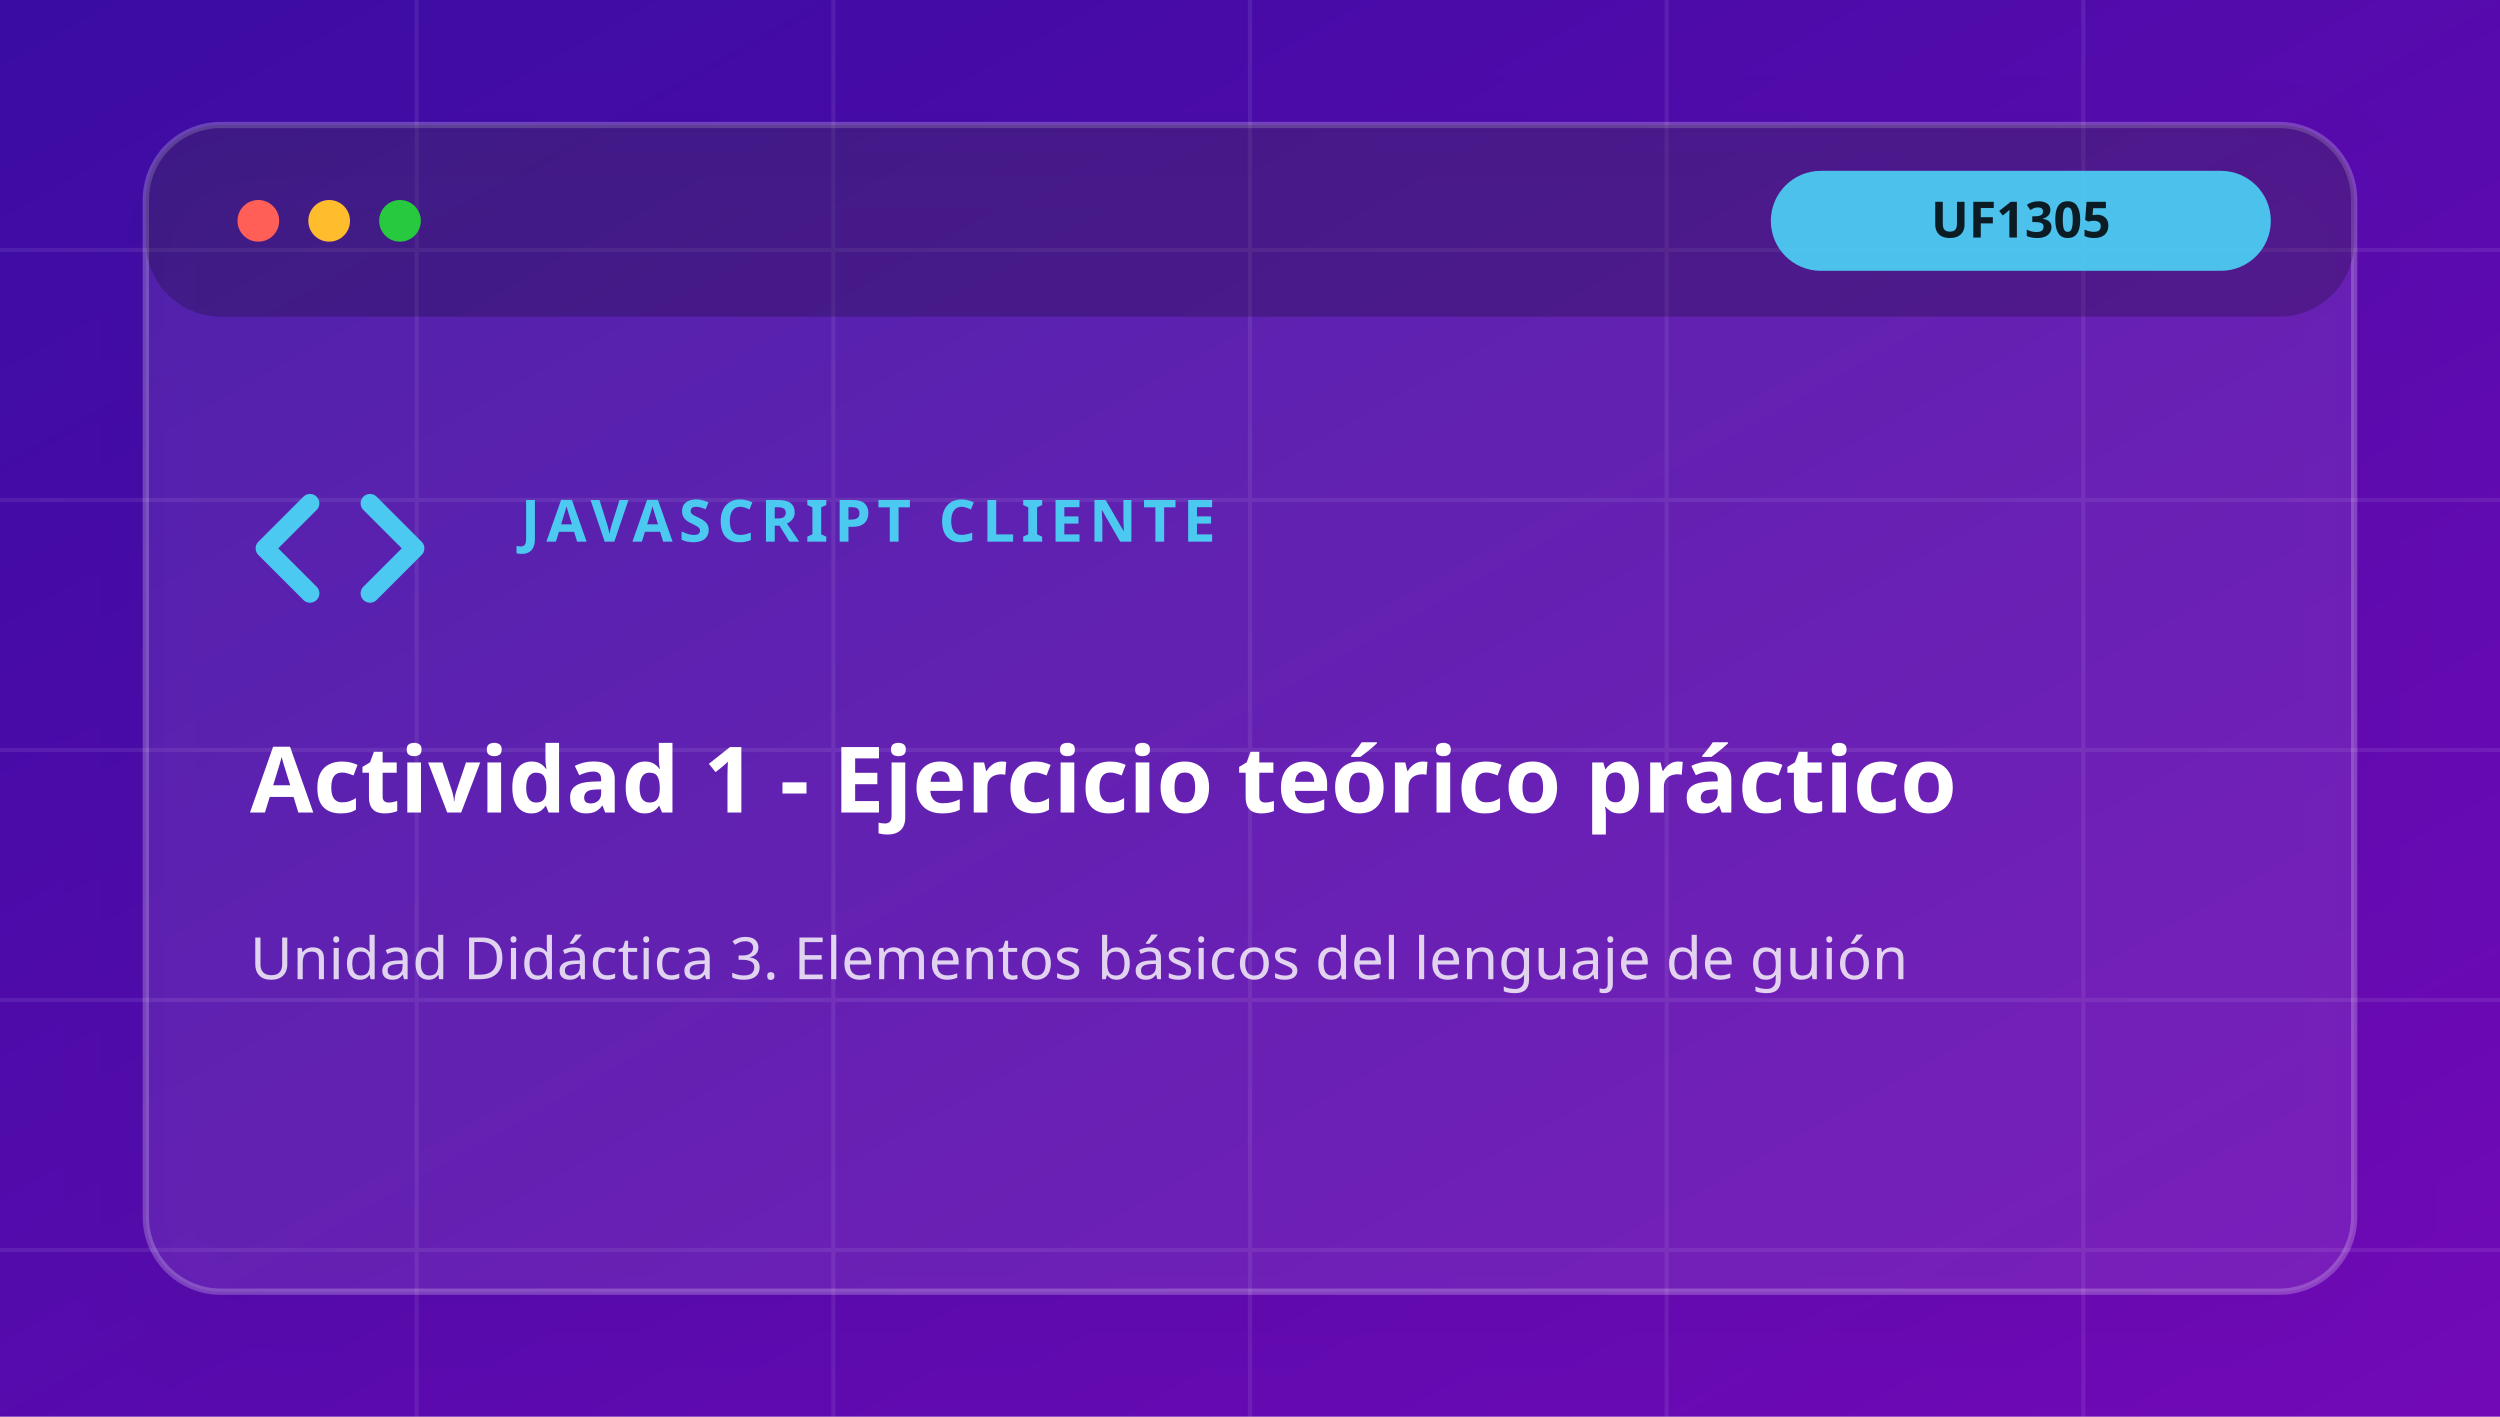
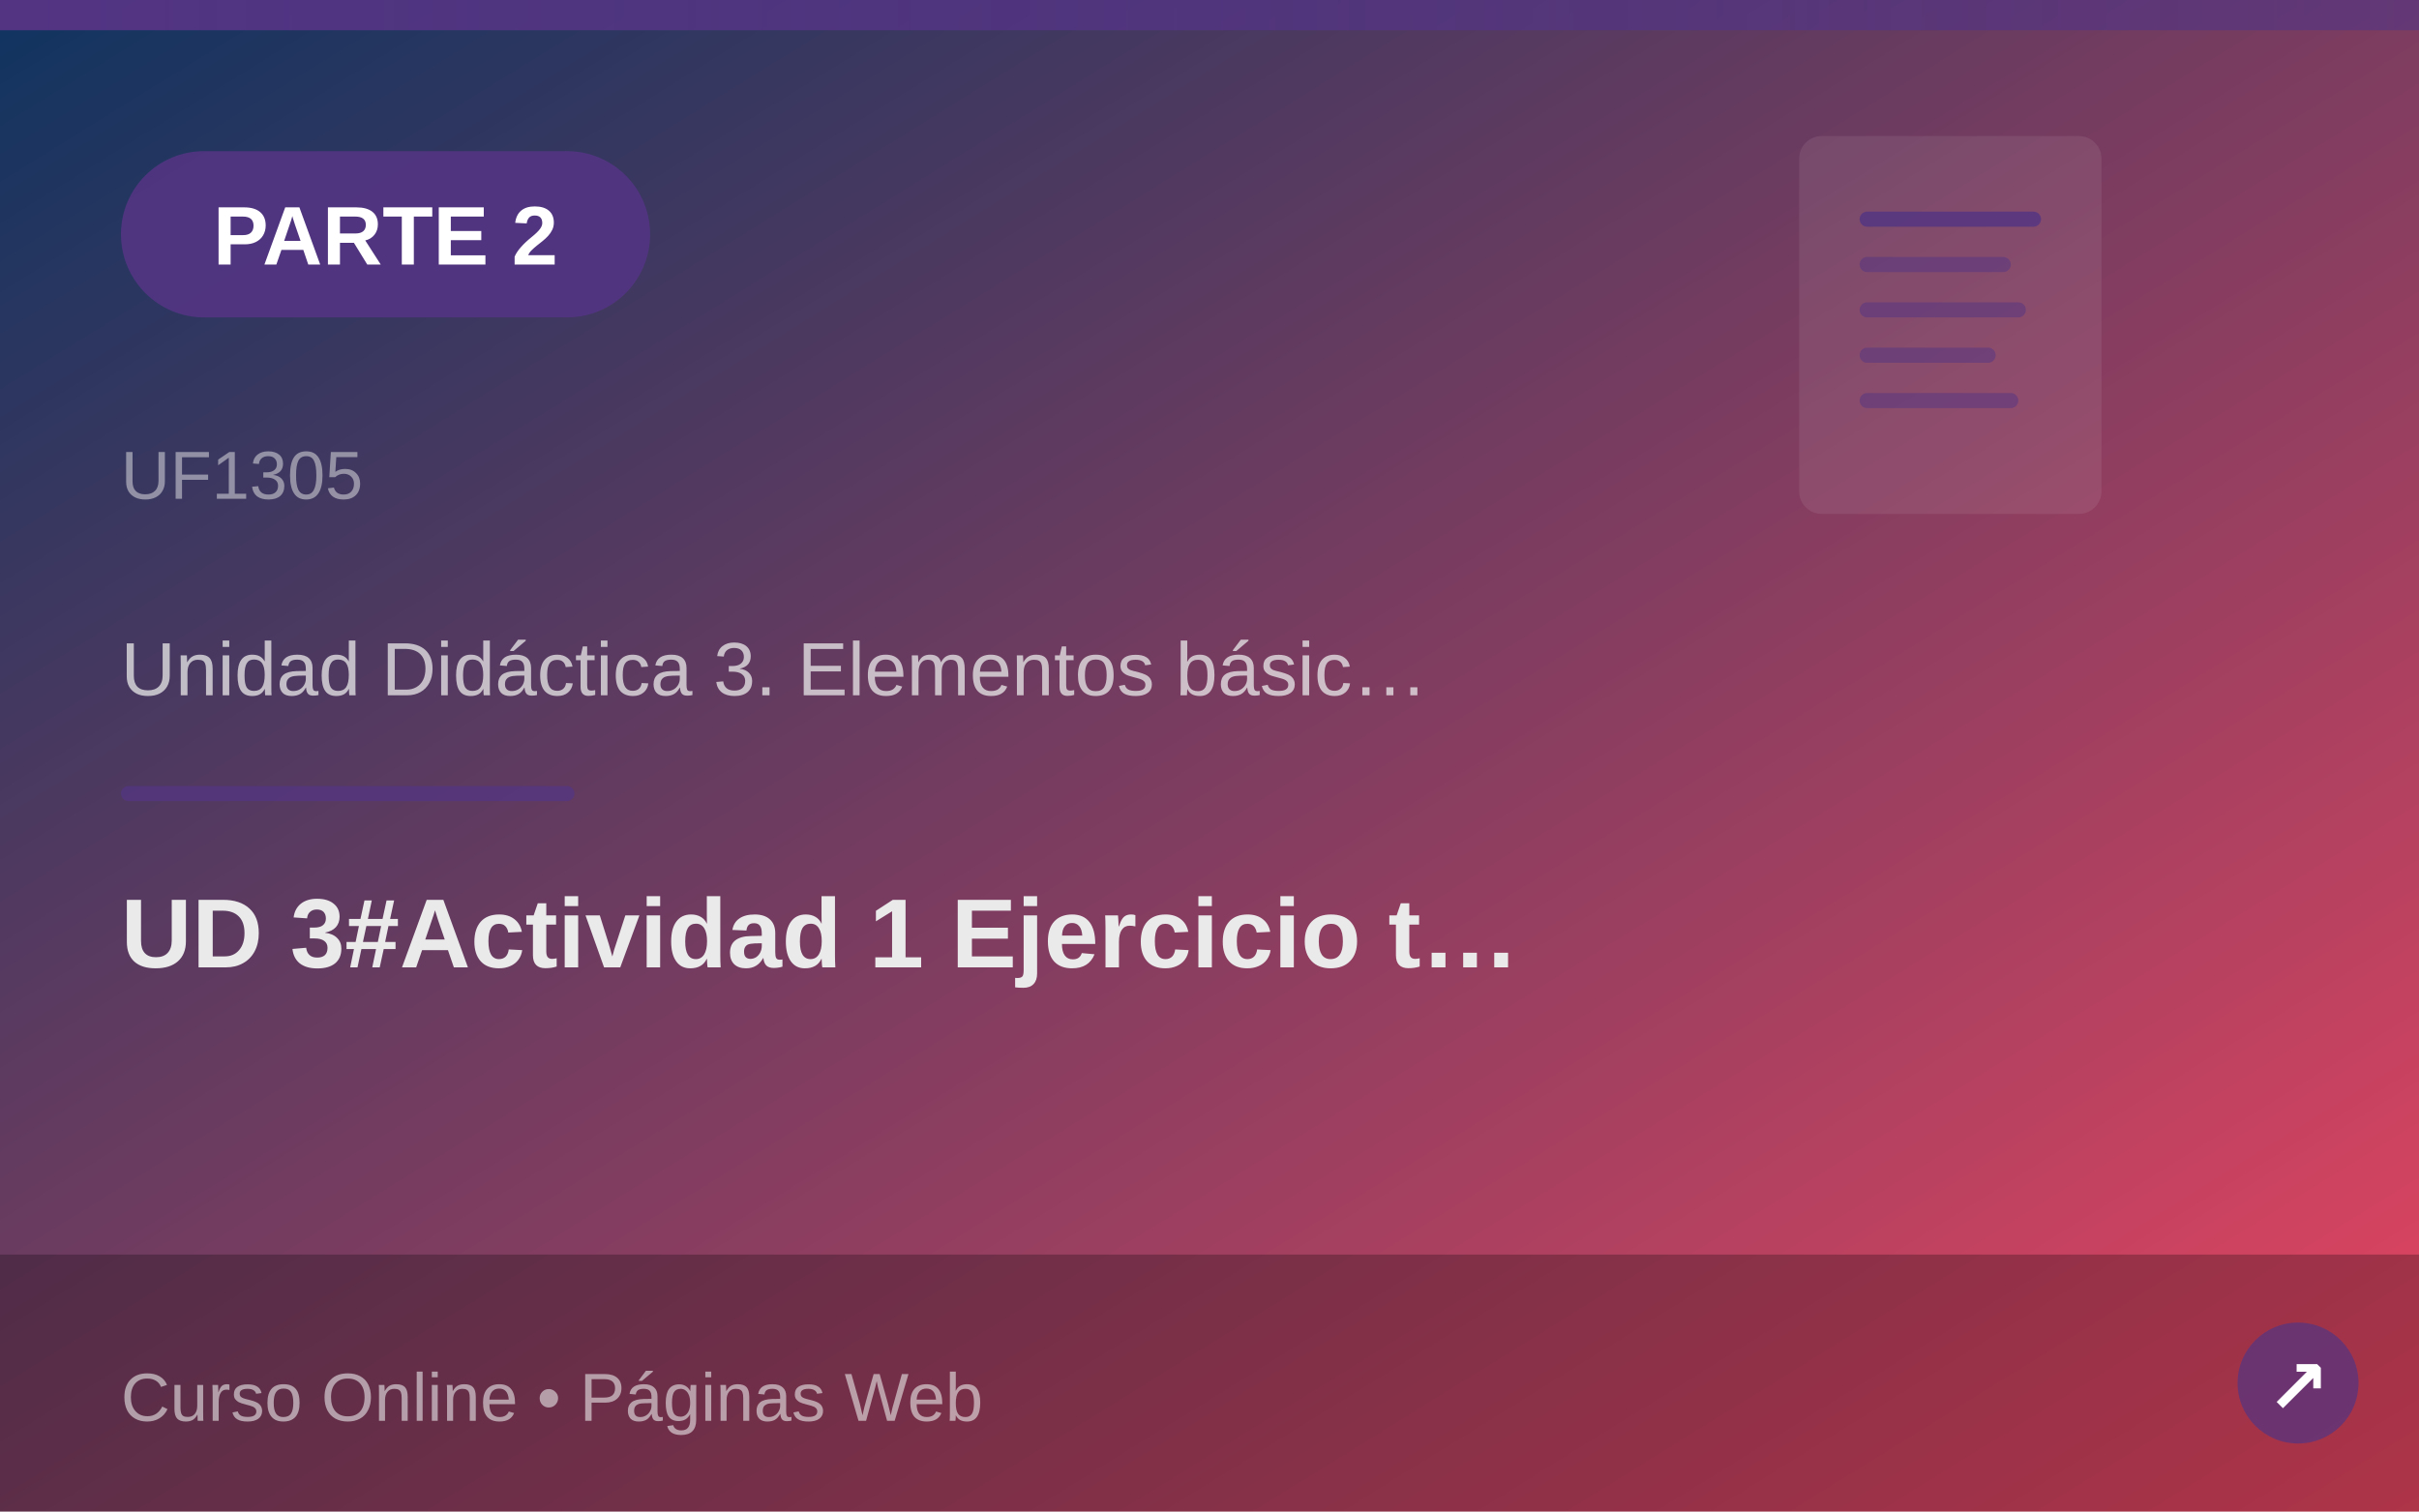
- <svg xmlns="http://www.w3.org/2000/svg" viewBox="0 0 600 340" width="100%" height="100%">
+ <svg xmlns="http://www.w3.org/2000/svg" width="320" height="200" viewBox="0 0 320 200">
  <defs>
-     <linearGradient id="grad" x1="0%" y1="0%" x2="100%" y2="100%">
-       <stop offset="0%" stop-color="#3a0ca3" />
-       <stop offset="100%" stop-color="#7209b7" />
+     <linearGradient id="bg" x1="0%" y1="0%" x2="100%" y2="100%">
+       <stop offset="0%" style="stop-color:#0f3460;stop-opacity:1" />
+       <stop offset="100%" style="stop-color:#e94560;stop-opacity:1" />
    </linearGradient>
-     <filter id="shadow" x="-10%" y="-10%" width="120%" height="120%">
-       <feDropShadow dx="0" dy="8" stdDeviation="12" flood-color="#000" flood-opacity="0.3" />
-     </filter>
+     <linearGradient id="stripe" x1="0%" y1="0%" x2="100%" y2="0%">
+       <stop offset="0%" style="stop-color:#533483;stop-opacity:1" />
+       <stop offset="100%" style="stop-color:#533483;stop-opacity:0.6" />
+     </linearGradient>
  </defs>
-   <rect width="600" height="340" fill="url(#grad)" />
-   <g opacity="0.08" stroke="#ffffff" stroke-width="1">
-     <line x1="0" y1="60" x2="600" y2="60" />
-     <line x1="0" y1="120" x2="600" y2="120" />
-     <line x1="0" y1="180" x2="600" y2="180" />
-     <line x1="0" y1="240" x2="600" y2="240" />
-     <line x1="0" y1="300" x2="600" y2="300" />
-     <line x1="100" y1="0" x2="100" y2="340" />
-     <line x1="200" y1="0" x2="200" y2="340" />
-     <line x1="300" y1="0" x2="300" y2="340" />
-     <line x1="400" y1="0" x2="400" y2="340" />
-     <line x1="500" y1="0" x2="500" y2="340" />
-   </g>
-   <rect x="35" y="30" width="530" height="280" rx="18" fill="rgba(255,255,255,0.08)" stroke="rgba(255,255,255,0.22)" stroke-width="1.5" filter="url(#shadow)" />
-   <rect x="35" y="30" width="530" height="46" rx="18" fill="rgba(0,0,0,0.22)" />
-   <circle cx="62" cy="53" r="5" fill="#ff5f56" />
-   <circle cx="79" cy="53" r="5" fill="#ffbd2e" />
-   <circle cx="96" cy="53" r="5" fill="#27c93f" />
-   <rect x="425" y="41" width="120" height="24" rx="12" fill="#4cc9f0" opacity="0.95" />
-   <text x="485" y="57" fill="#0c1c25" font-family="system-ui, sans-serif" font-size="12" font-weight="bold" text-anchor="middle">UF1305</text>
-   <g transform="translate(60, 110) scale(1.8)">
-     <path d="M16 18l6-6-6-6M8 6l-6 6 6 6" fill="none" stroke="#4cc9f0" stroke-width="2.5" stroke-linecap="round" stroke-linejoin="round" />
-   </g>
-   <text x="125" y="130" fill="#4cc9f0" font-family="system-ui, sans-serif" font-size="14" font-weight="700" letter-spacing="1.5">JAVASCRIPT CLIENTE</text>
-   <text x="60" y="195" fill="#ffffff" font-family="system-ui, sans-serif" font-size="22" font-weight="bold">Actividad 1 - Ejercicio teórico práctico</text>
-   <text x="60" y="235" fill="rgba(255,255,255,0.8)" font-family="system-ui, sans-serif" font-size="14">Unidad Didáctica 3. Elementos básicos del lenguaje de guión</text>
+   <rect width="320" height="200" fill="url(#bg)" />
+   <rect y="0" width="320" height="4" fill="url(#stripe)" />
+   <rect x="16" y="20" width="70" height="22" rx="11" fill="#533483" opacity="0.9" />
+   <text x="51" y="35" font-family="Arial, sans-serif" font-size="11" font-weight="bold" fill="white" text-anchor="middle">PARTE 2</text>
+   <rect x="238" y="18" width="40" height="50" rx="3" fill="white" opacity="0.08" />
+   <rect x="246" y="28" width="24" height="2" rx="1" fill="#533483" opacity="0.8" />
+   <rect x="246" y="34" width="20" height="2" rx="1" fill="#533483" opacity="0.5" />
+   <rect x="246" y="40" width="22" height="2" rx="1" fill="#533483" opacity="0.5" />
+   <rect x="246" y="46" width="18" height="2" rx="1" fill="#533483" opacity="0.5" />
+   <rect x="246" y="52" width="21" height="2" rx="1" fill="#533483" opacity="0.5" />
+   <text x="16" y="66" font-family="Arial, sans-serif" font-size="9" fill="#eaeaea" opacity="0.5">UF1305</text>
+   <text x="16" y="92" font-family="Arial, sans-serif" font-size="10" fill="#eaeaea" opacity="0.75">Unidad Didáctica 3. Elementos básic…</text>
+   <rect x="16" y="104" width="60" height="2" rx="1" fill="#533483" opacity="0.7" />
+   <text x="16" y="128" font-family="Arial, sans-serif" font-size="13" font-weight="bold" fill="#eaeaea">UD 3#Actividad 1 Ejercicio t…</text>
+   <rect y="166" width="320" height="34" fill="black" opacity="0.25" />
+   <text x="16" y="188" font-family="Arial, sans-serif" font-size="9" fill="#eaeaea" opacity="0.6">Curso Online • Páginas Web</text>
+   <circle cx="304" cy="183" r="8" fill="#533483" opacity="0.7" />
+   <text x="304" y="187" font-family="Arial, sans-serif" font-size="10" font-weight="bold" fill="white" text-anchor="middle">↗</text>
</svg>
